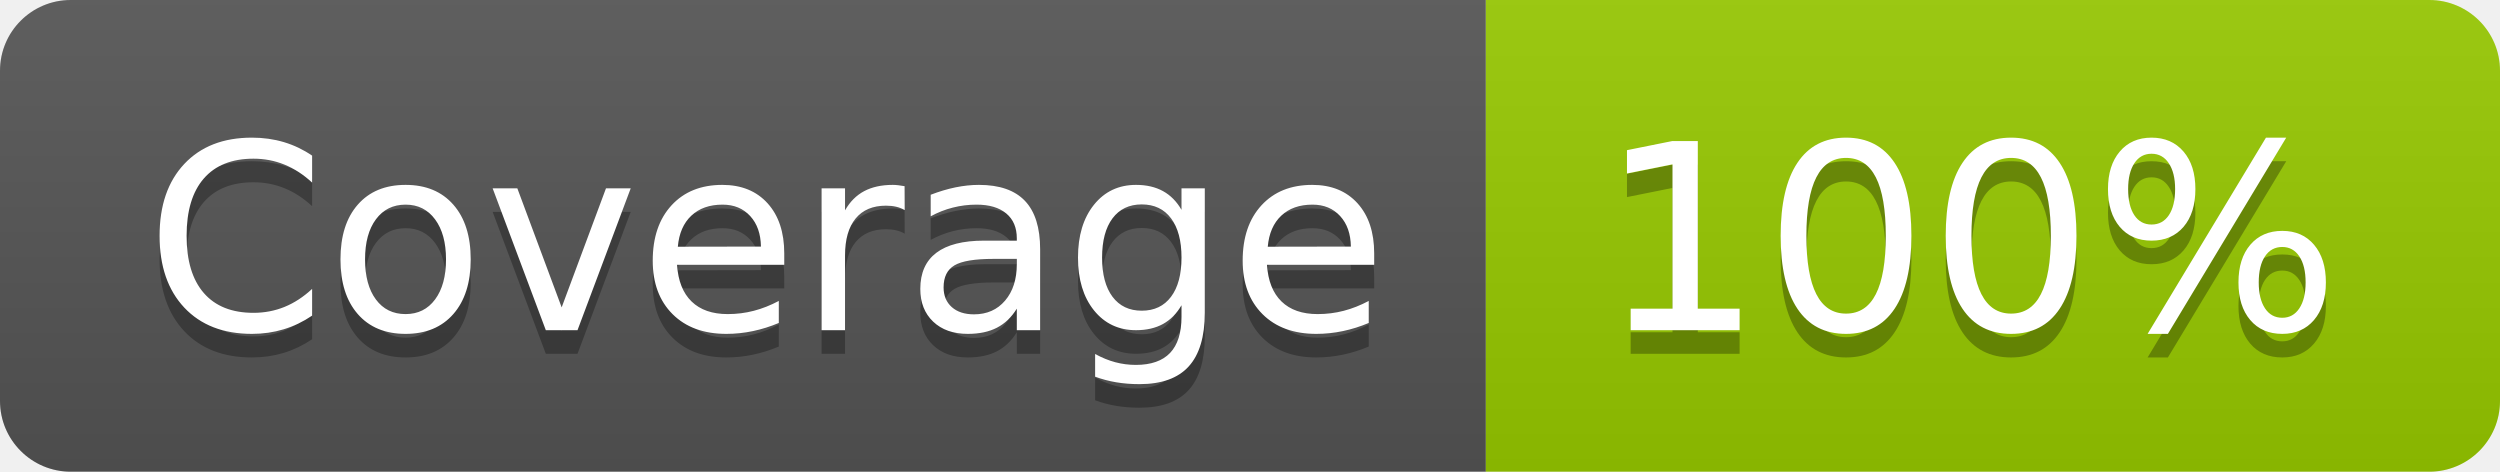
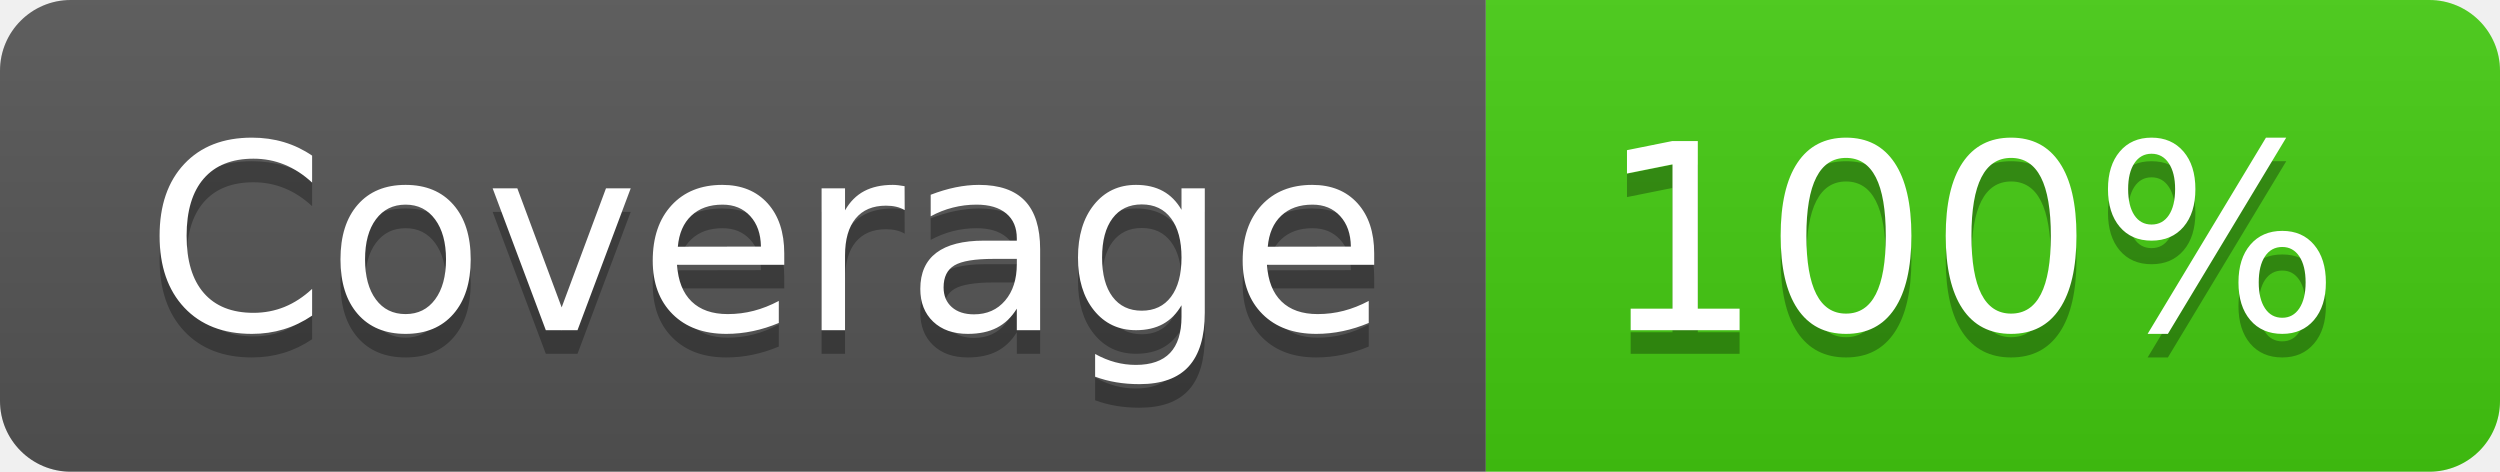
<svg xmlns="http://www.w3.org/2000/svg" width="106" height="20">
  <linearGradient id="smooth" x2="0" y2="100%">
    <stop offset="0" stop-color="#bbb" stop-opacity=".1" />
    <stop offset="1" stop-opacity=".1" />
  </linearGradient>
  <clipPath id="round">
    <rect width="106" height="20" rx="3" fill="#fff" />
  </clipPath>
  <g clip-path="url(#round)">
    <rect width="63" height="20" fill="#555" />
-     <rect x="63" width="43" height="20" fill="#97ca00" />
+     <rect x="63" width="43" height="20" fill="#4c1" />
    <rect width="106" height="20" fill="url(#smooth)" />
  </g>
  <g fill="#fff" text-anchor="middle" font-family="DejaVu Sans,Verdana,Geneva,sans-serif" font-size="110">
    <text x="325" y="150" fill="#010101" fill-opacity=".3" transform="scale(0.1)" textLength="530" lengthAdjust="spacing">Coverage</text>
    <text x="325" y="140" transform="scale(0.1)" textLength="530" lengthAdjust="spacing">Coverage</text>
    <text x="835" y="150" fill="#010101" fill-opacity=".3" transform="scale(0.1)" textLength="330" lengthAdjust="spacing">100%</text>
    <text x="835" y="140" transform="scale(0.1)" textLength="330" lengthAdjust="spacing">100%</text>
  </g>
</svg>
